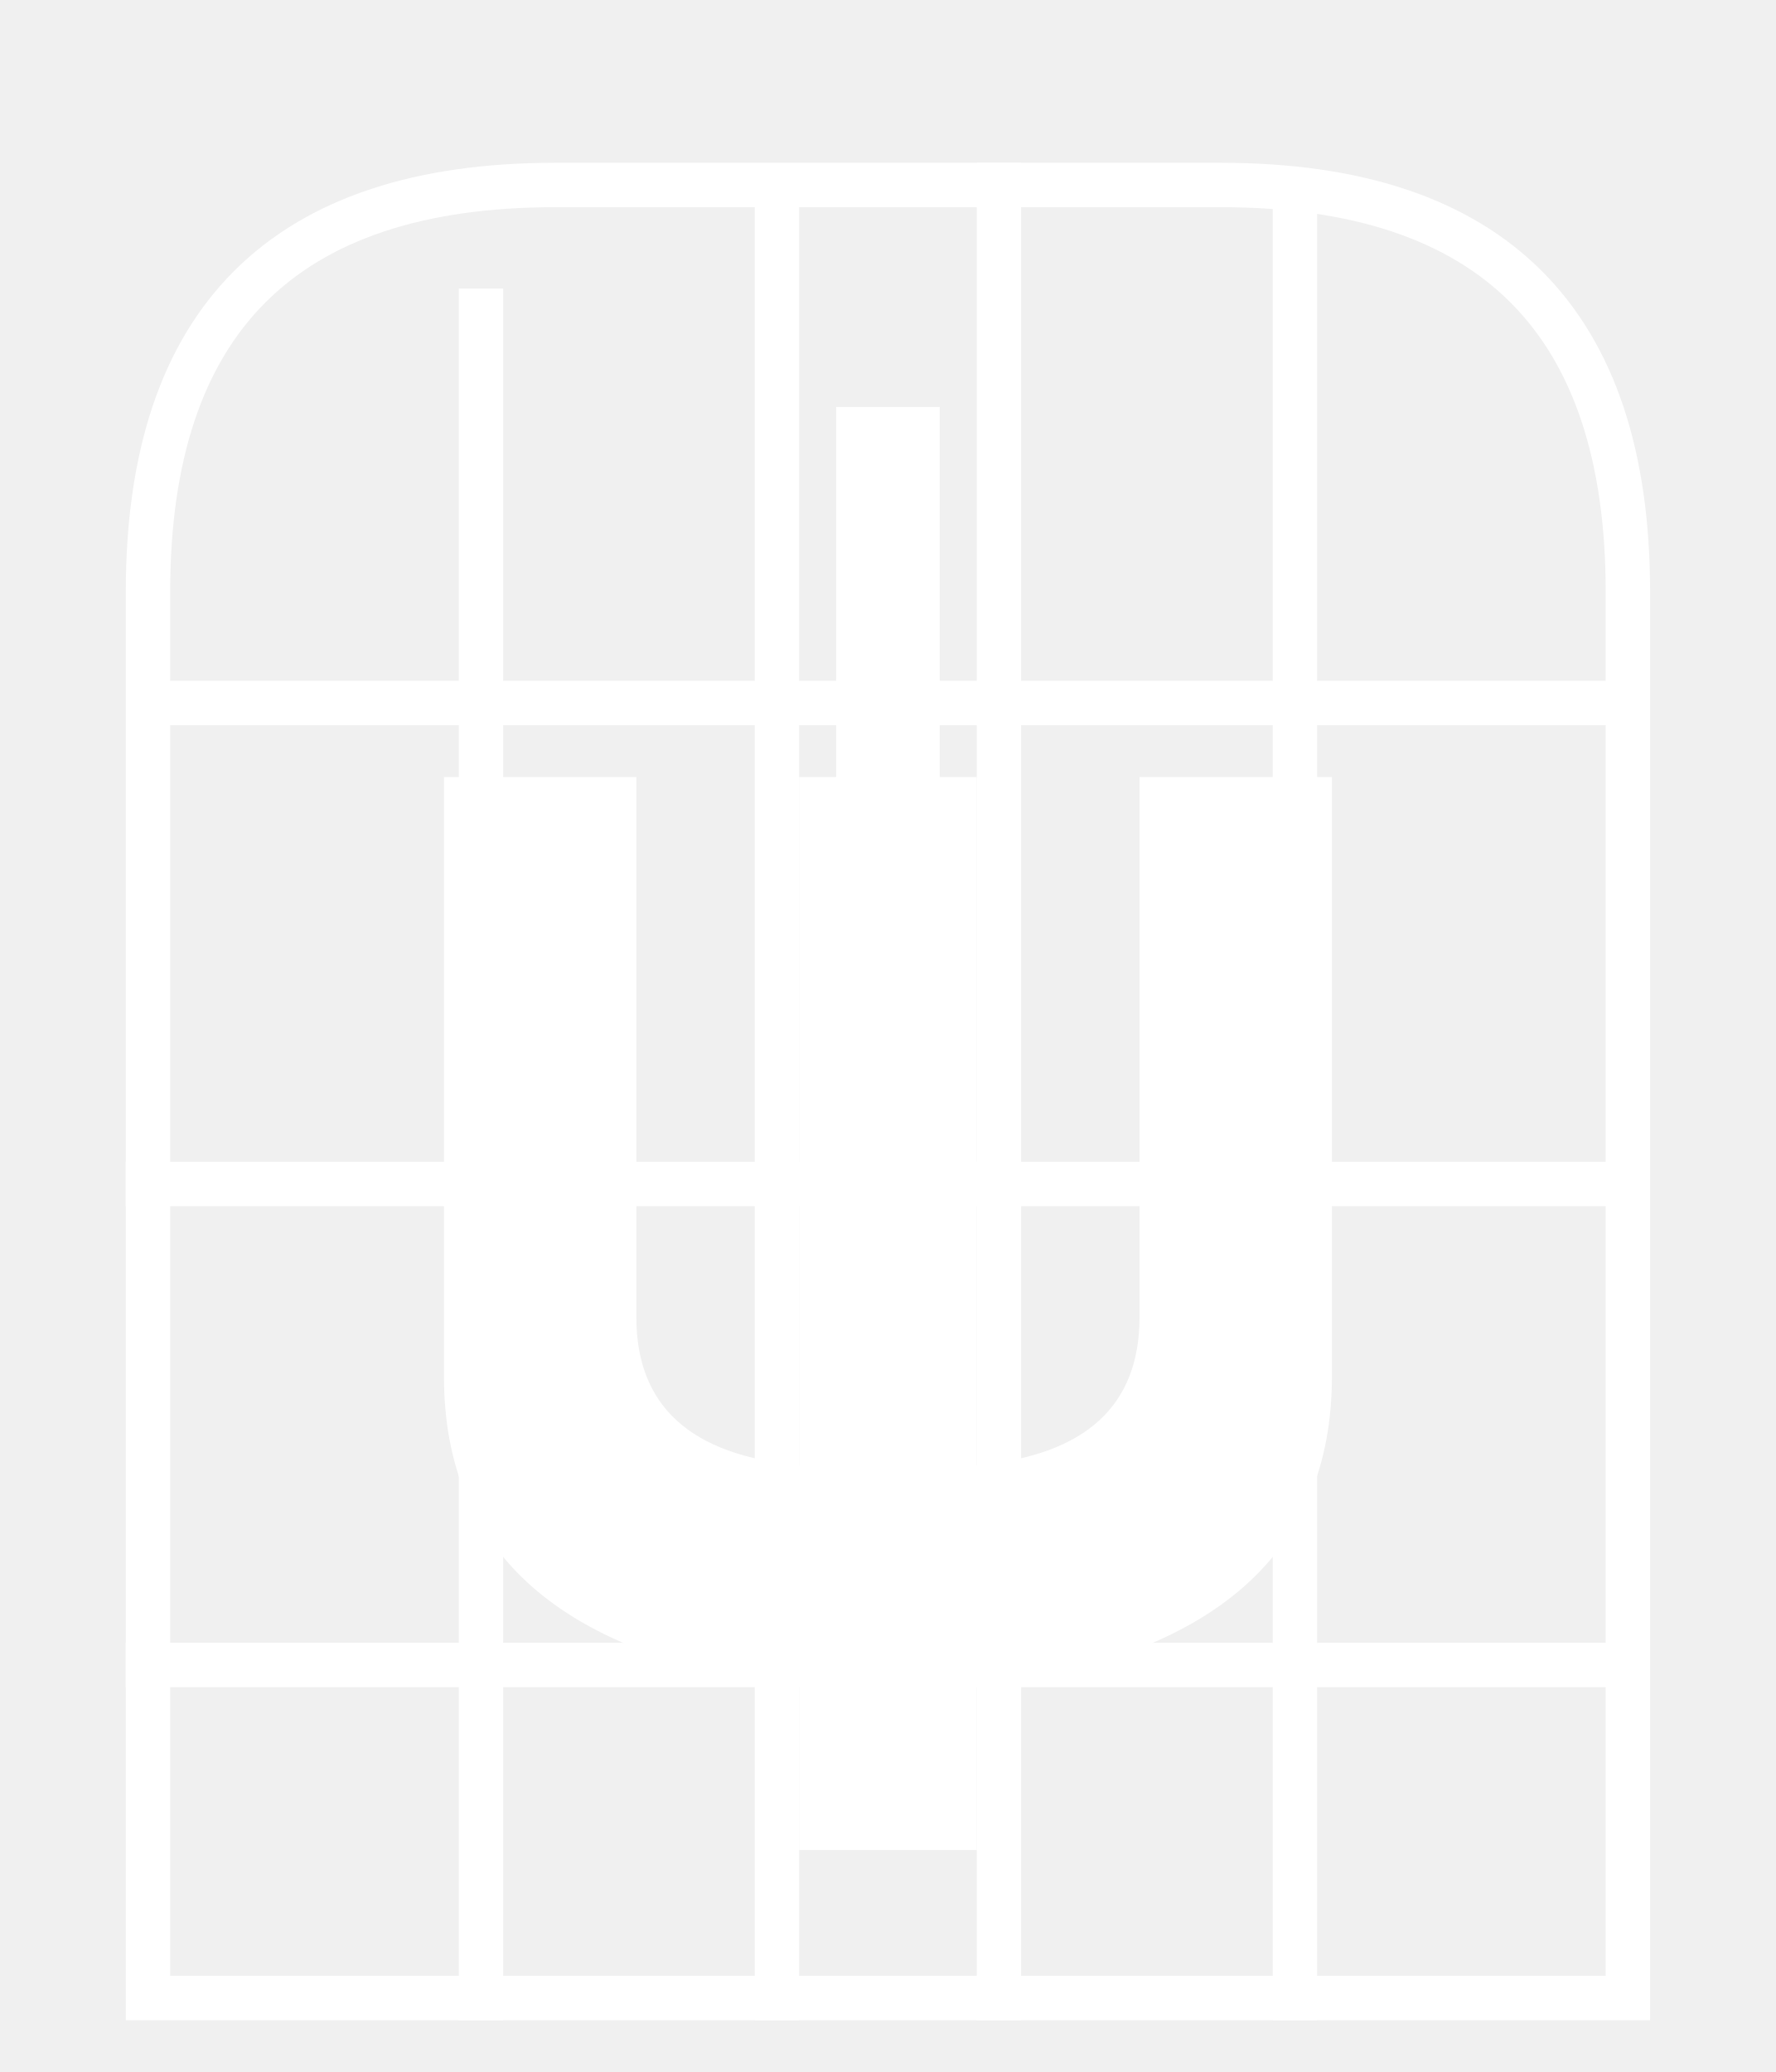
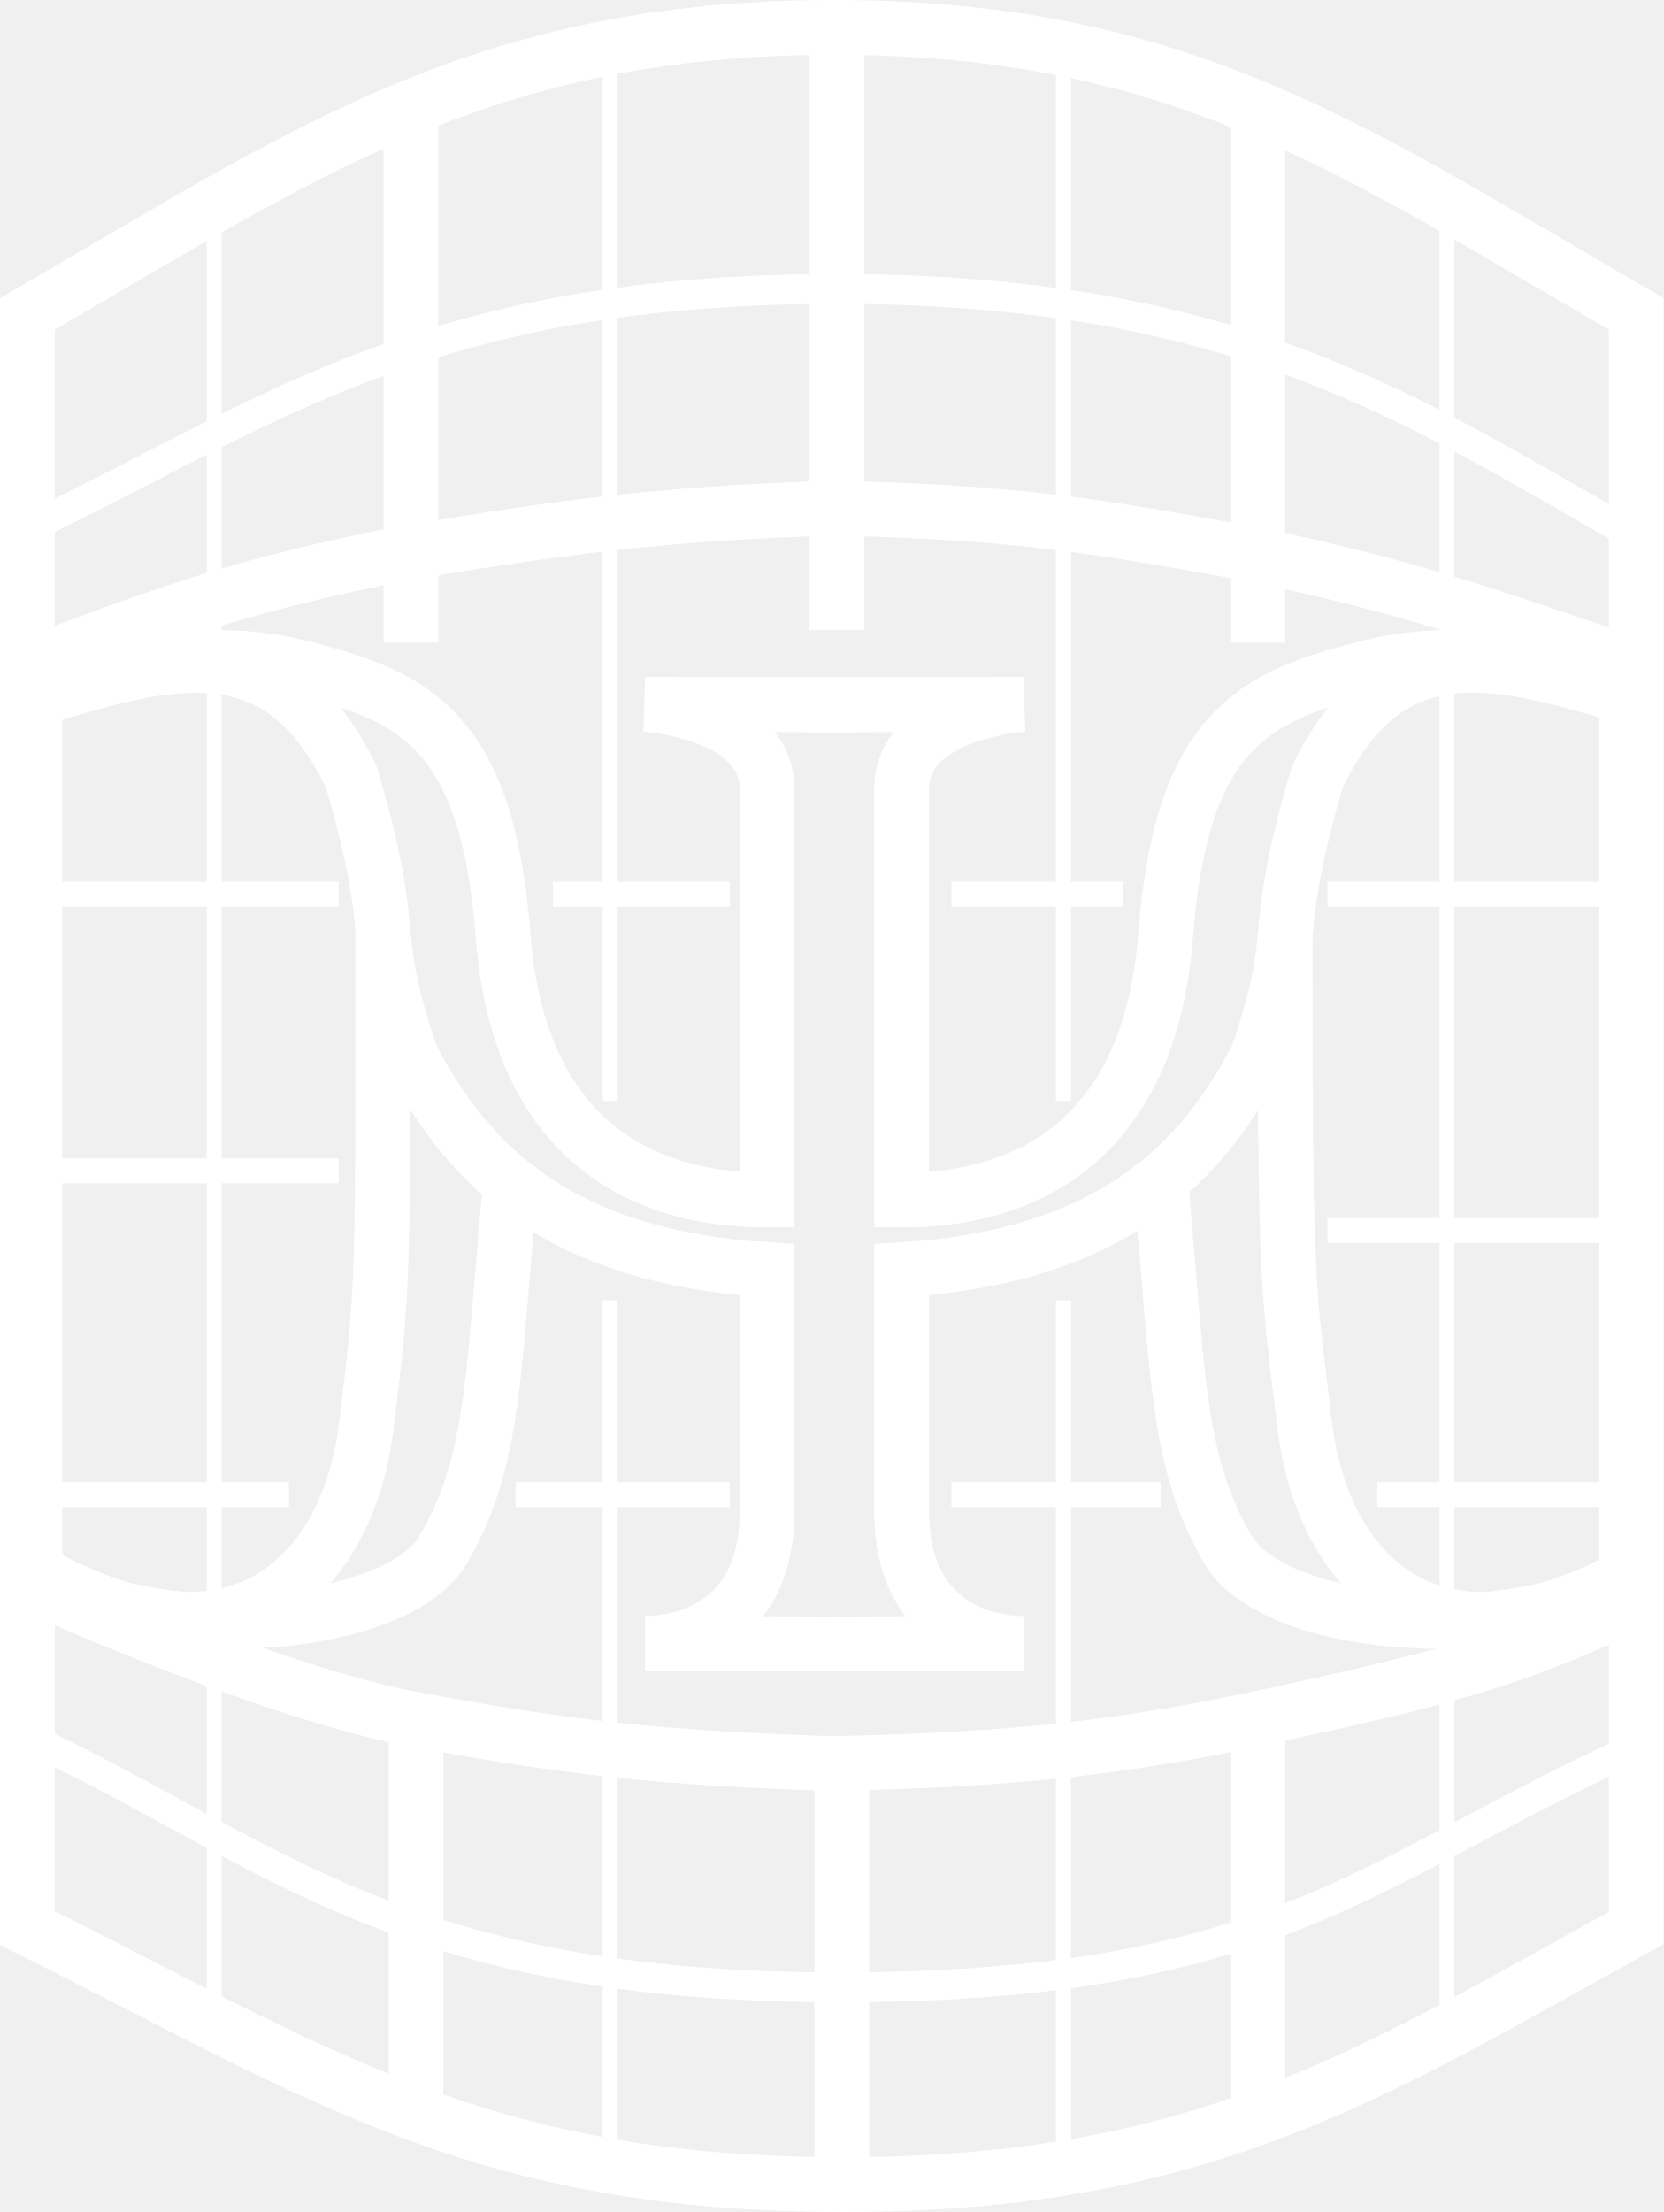
- <svg xmlns="http://www.w3.org/2000/svg" viewBox="0 0 240 280" fill="none" stroke="#FFFFFF" stroke-width="6" stroke-linejoin="miter" stroke-linecap="square">
-   <g>
-     <path d="M 20 270 L 20 80 Q 20 25 75 25 L 165 25 Q 220 25 220 80 L 220 270 Z" />
-     <line x1="65" y1="42" x2="65" y2="270" />
-     <line x1="105" y1="28" x2="105" y2="270" />
-     <line x1="135" y1="25" x2="135" y2="270" />
-     <line x1="175" y1="28" x2="175" y2="270" />
-     <line x1="22" y1="95" x2="218" y2="95" />
-     <line x1="20" y1="160" x2="220" y2="160" />
-     <line x1="20" y1="225" x2="220" y2="225" />
-   </g>
-   <g fill="#FFFFFF" stroke="none">
-     <path d="M 60 105              L 86 105              L 86 178              Q 86 196 108 198              L 108 105              L 132 105              L 132 198              Q 154 196 154 178              L 154 105              L 180 105              L 180 186              Q 180 222 132 228              L 132 250              L 108 250              L 108 228              Q 60 222 60 186              Z" />
-     <rect x="113" y="55" width="14" height="55" />
-   </g>
+ <svg xmlns="http://www.w3.org/2000/svg" width="334" height="444" viewBox="0 0 334 444" fill="none">
+   <path d="M43 40V404M290.5 40V404M122.5 15.5V117.5V219.5M122.5 262.5V431M213.5 15.5V219.5M213.5 262.5V431" stroke="white" stroke-width="3" stroke-linecap="square" />
+   <path d="M9.5 179.5H65.5M113.5 179.5H144M193.5 179.5H223M269 179.5H323.5M323.5 300H279M230.5 300H193.5M144 300H106M55.5 300H9.5M9.5 235H65.5M269 247H323.5" stroke="white" stroke-width="5" stroke-linecap="square" />
+   <path d="M167 141.472L129.5 141.364C129.5 141.364 154 142.864 154 158.364C154 173.864 154 205.364 154 205.364V240.864C128.563 240.964 104.124 228.472 101 187.864C98 148.864 84.931 140.58 64 134.972C41 128.08 25.5 134.624 8.5 139.972C36.824 131.061 56.658 127.509 70.5 155.864C80.5 189.864 73.5 185.364 82.5 211.864C94 234.364 113 252.364 154 254.864V303.363C154 324.863 139 329.863 129.5 329.863L167.5 329.966" stroke="white" stroke-width="11" stroke-linecap="square" />
+   <path d="M167 141.472L205.5 141.364C205.5 141.364 181 142.864 181 158.364C181 173.864 181 205.364 181 205.364V240.864C206.437 240.964 230.876 228.472 234 187.864C237 148.864 250.069 140.58 271 134.972C294 128.08 309.5 134.624 326.5 139.972C298.176 131.061 278.342 127.509 264.5 155.864C254.5 189.864 261.5 185.364 252.5 211.864C241 234.364 222 252.364 181 254.864V303.363C181 324.863 196 329.863 205.5 329.863L167.5 329.966" stroke="white" stroke-width="11" stroke-linecap="square" />
+   <path d="M328.5 387V63C273 31 238 5.5 167.5 5.5C97 5.5 61.323 30.642 5.5 63V387C64.5 416.5 96.5 438.5 169.5 438.5C242.5 438.5 276.5 415.5 328.5 387Z" stroke="white" stroke-width="11" stroke-linecap="square" />
+   <path d="M79.73 111.277C49.95 117.337 36 122 7.005 133V318.5C7.005 318.5 51.68 338.664 81.234 344.749C114.848 351.068 133.231 352.847 167 354C205.616 353.161 226.601 350.564 255.775 344.262C289.145 336.972 303 333.5 326.5 322.5V133L325.77 132.748C297.24 122.91 281.854 117.604 251.762 111.277L250.483 111.047C220.953 105.736 204.31 102.743 167 102C132.241 103.059 111.629 105.966 79.73 111.277Z" stroke="white" stroke-width="11" stroke-linecap="square" />
+   <path d="M327.5 351.225V107.197C284.5 83 249.5 58 168 58C86.5 58 55 82.174 7.5 105.146V349.687C55 372.262 81 398.903 168.251 398.903C255.502 398.903 274 375.716 327.5 351.225Z" stroke="white" stroke-width="6" stroke-linecap="square" />
+   <path d="M168 121V13.5M252.5 27.5V123.5M82.5 29V123.5M83.5 347.5V418.5M169 354V434.5M252.5 347.5V418.5" stroke="white" stroke-width="11" stroke-linecap="square" />
+   <path d="M76.865 193C76.865 259 76.865 259 73.5 286.5C70.135 314 49.722 339.312 7.5 315.651C27.606 330.621 79 328 89 311C99 294 99 276.5 102 242.5" stroke="white" stroke-width="11" stroke-linecap="square" />
+   <path d="M258 193C258 259 258.635 259 262 286.5C265.365 314 285.778 339.312 328 315.651C307.894 330.621 256.5 328 246.5 311C236.5 294 236.5 276.5 233.5 242.5" stroke="white" stroke-width="11" stroke-linecap="square" />
</svg>
